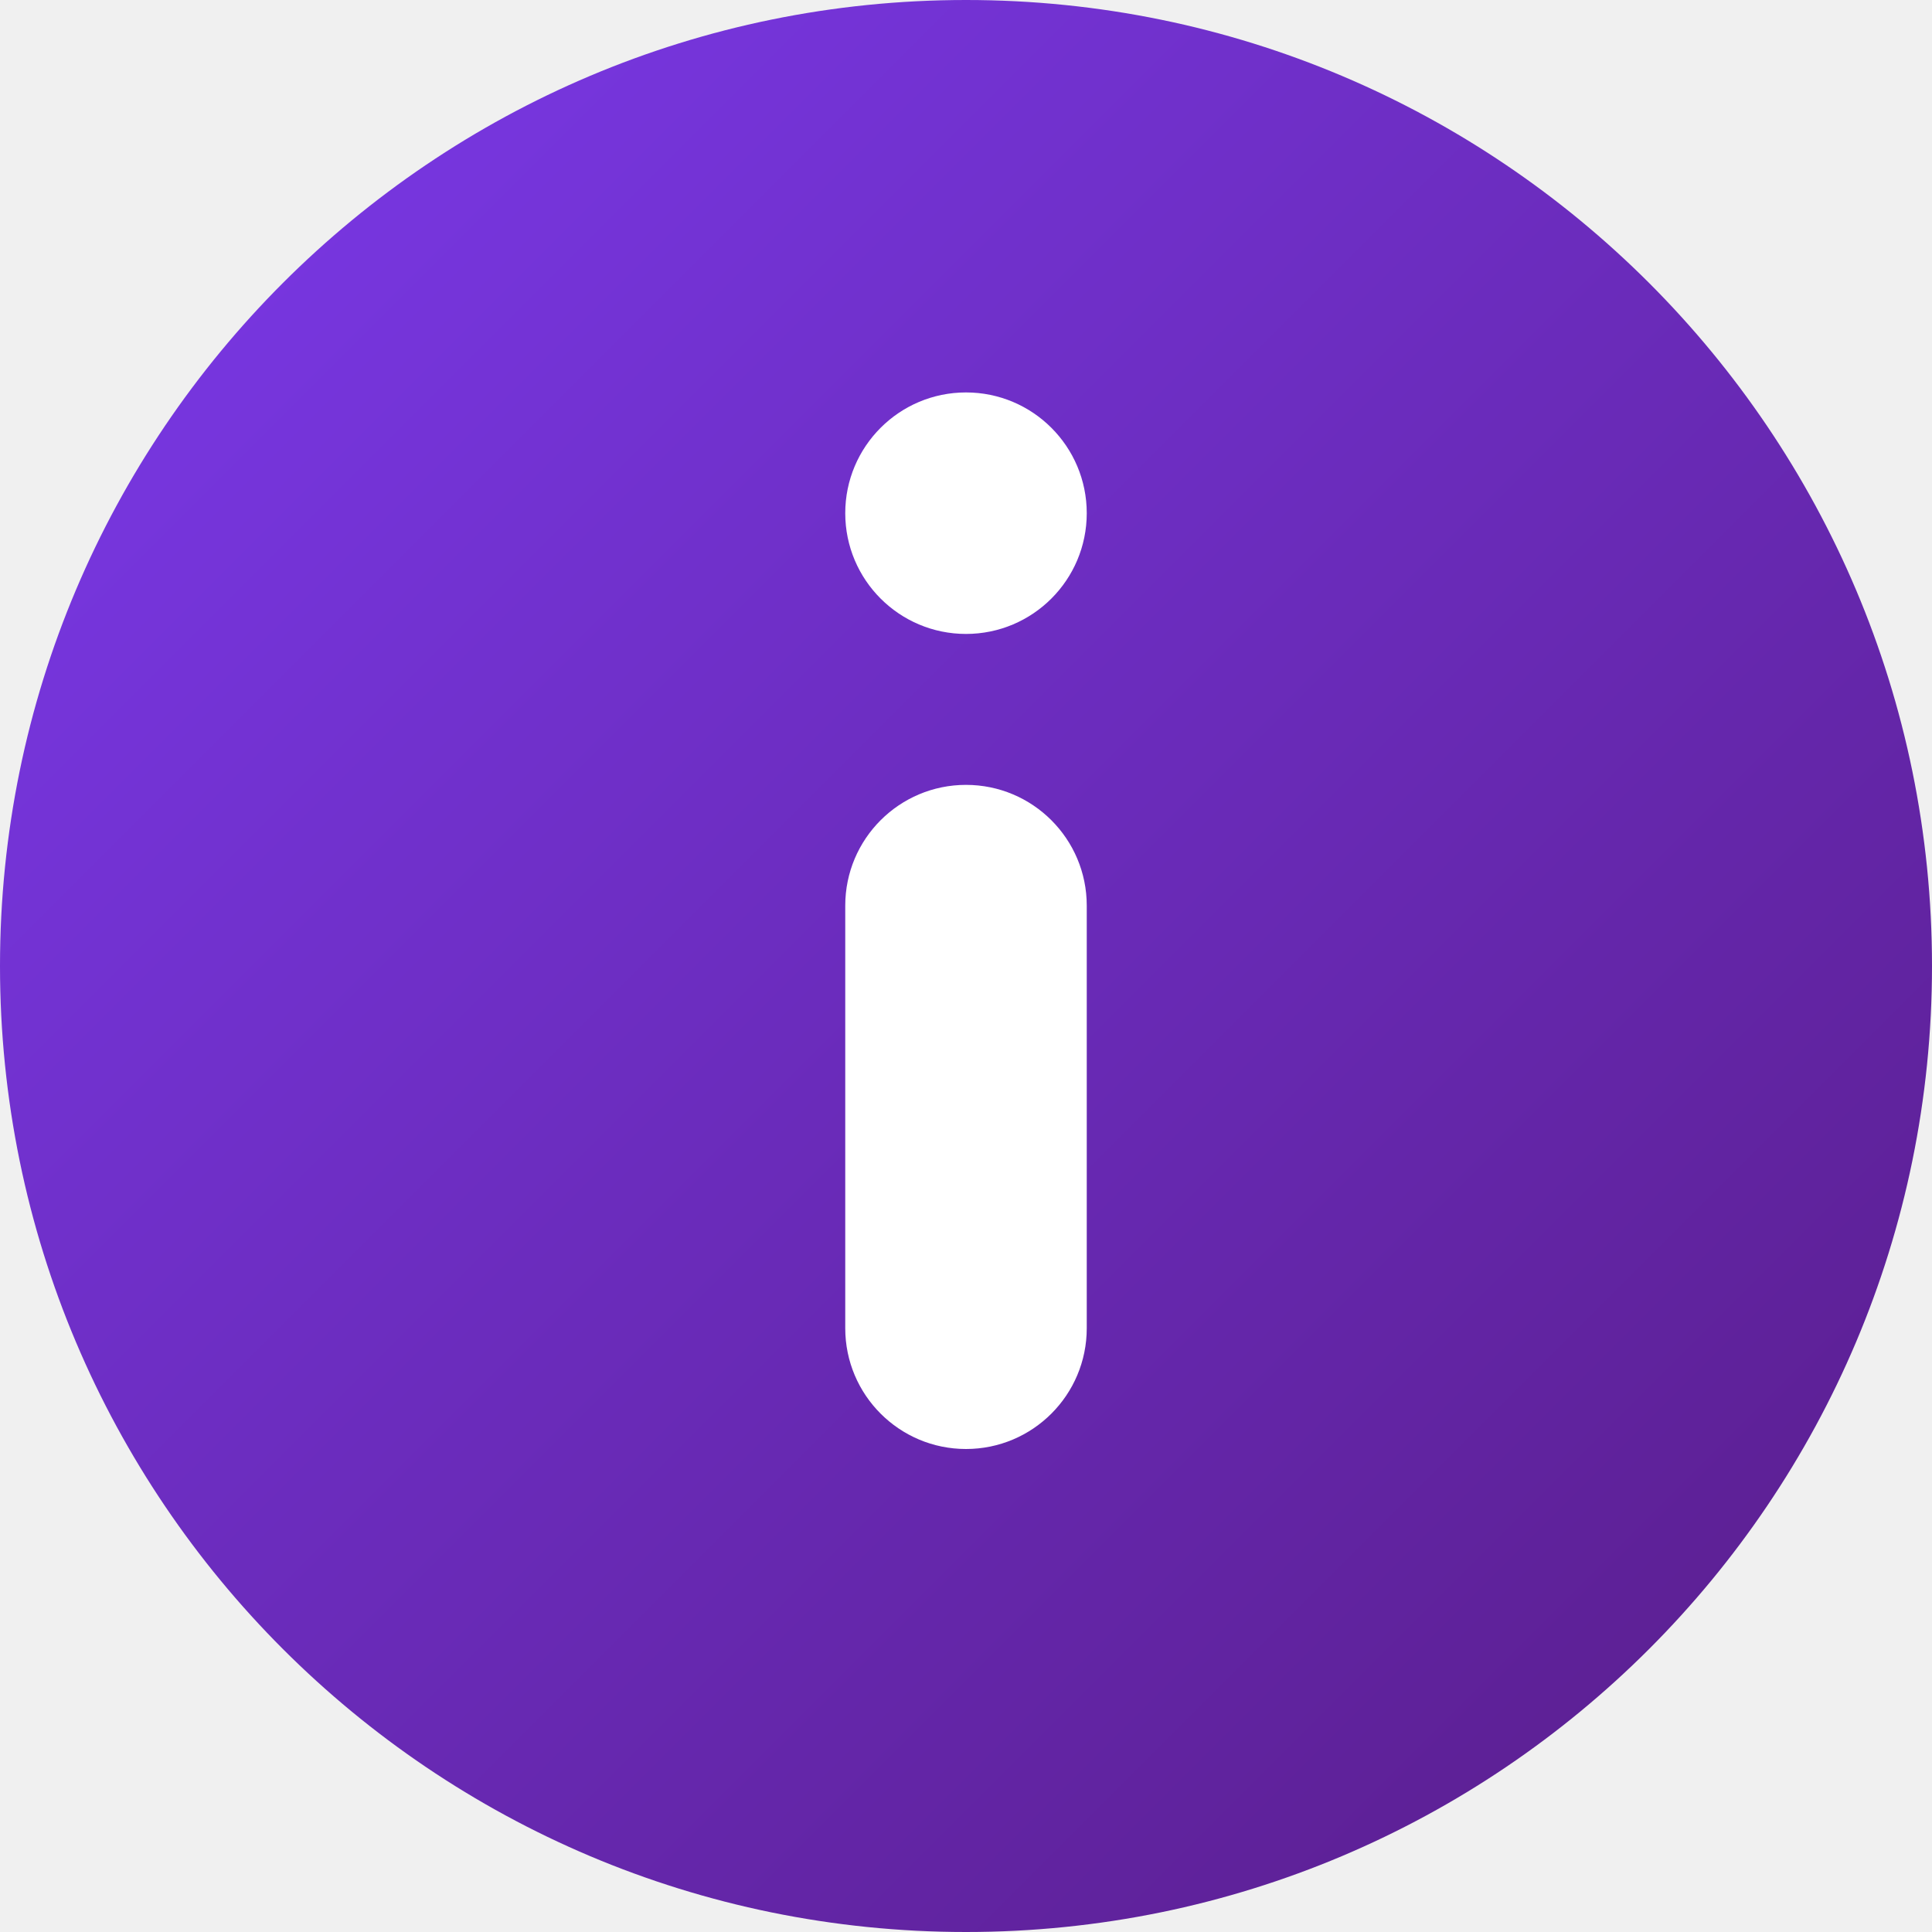
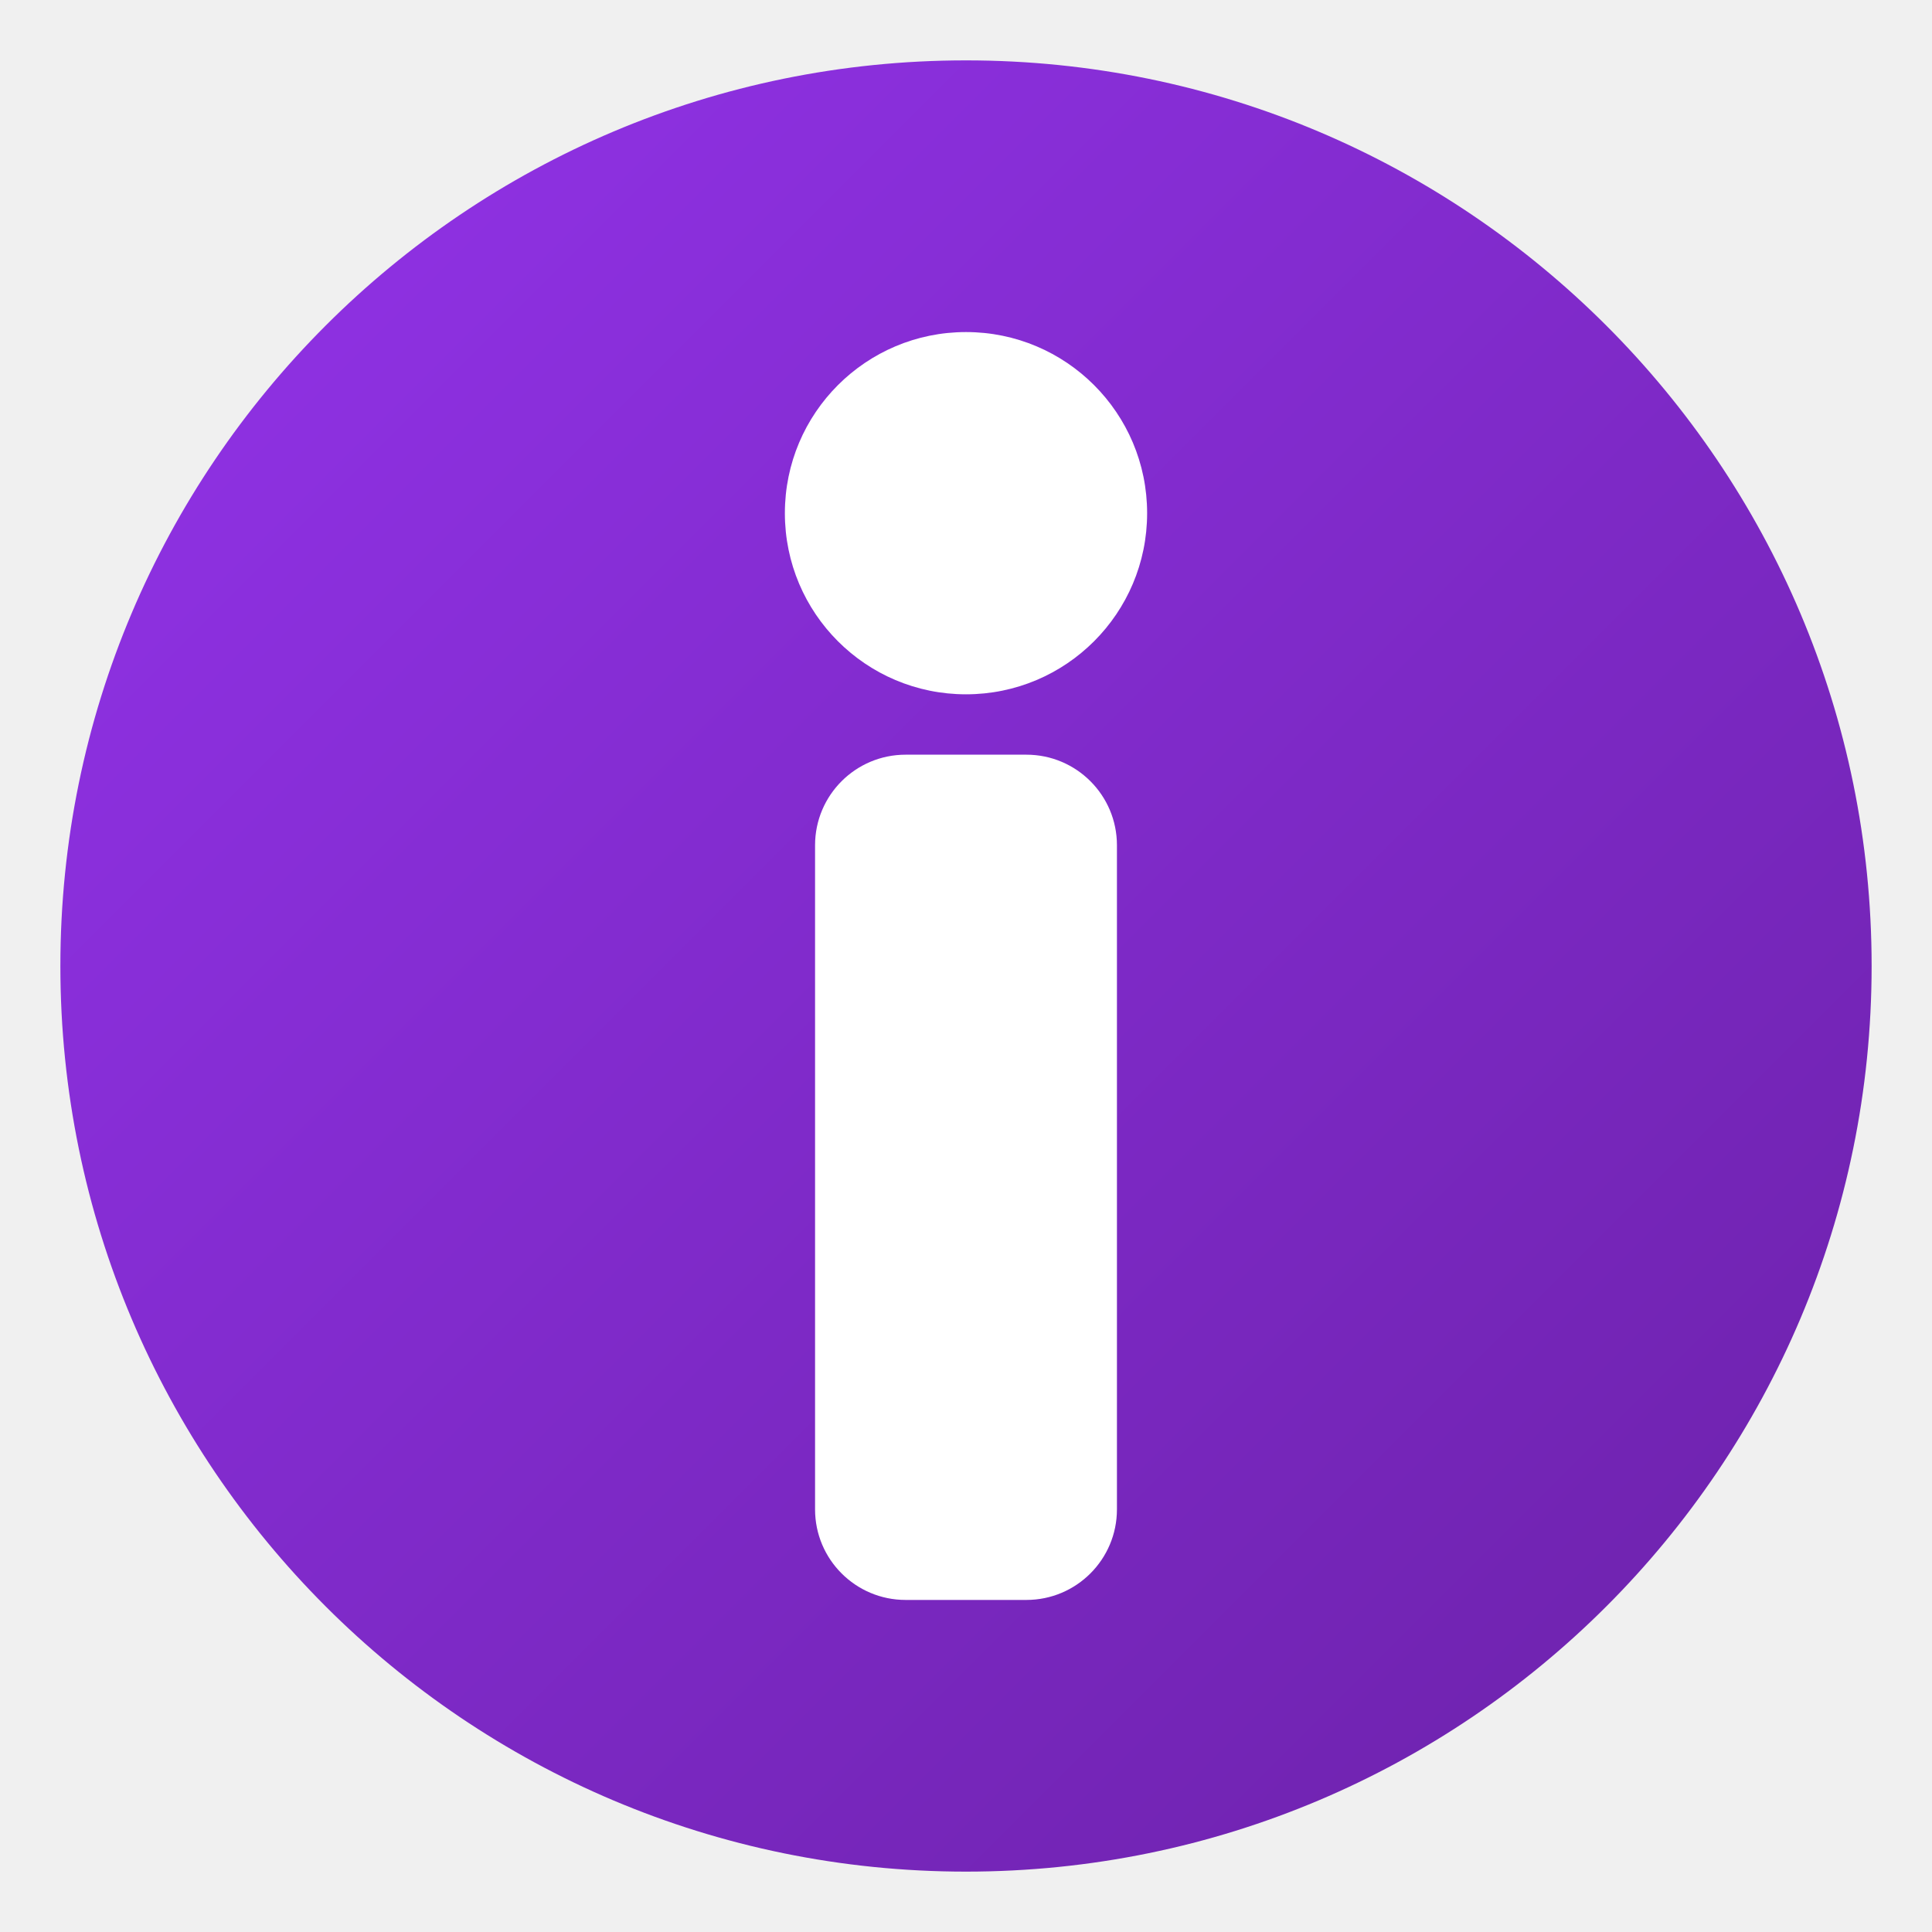
<svg xmlns="http://www.w3.org/2000/svg" viewBox="0 0 32 32" width="32" height="32">
  <defs>
-     <linearGradient id="bg" x1="0%" y1="0%" x2="100%" y2="100%">
-       <stop offset="0%" stop-color="#7c3aed" />
-       <stop offset="100%" stop-color="#581c87" />
+     <linearGradient id="ig-fav" x1="0" y1="0" x2="1" y2="1">
+       <stop offset="0%" stop-color="#9333EA" />
+       <stop offset="100%" stop-color="#6B21A8" />
    </linearGradient>
  </defs>
-   <circle cx="16" cy="16" r="16" fill="url(#bg)" />
-   <circle cx="16" cy="8.5" r="2" fill="white" />
-   <rect x="14" y="13" width="4" height="11" rx="2" fill="white" />
+   <circle cx="16" cy="16" r="15" fill="url(#ig-fav)" />
+   <circle cx="16" cy="8.5" r="3" fill="white" />
+   <rect x="13.5" y="12.5" width="5" height="14" rx="1.5" fill="white" />
</svg>
